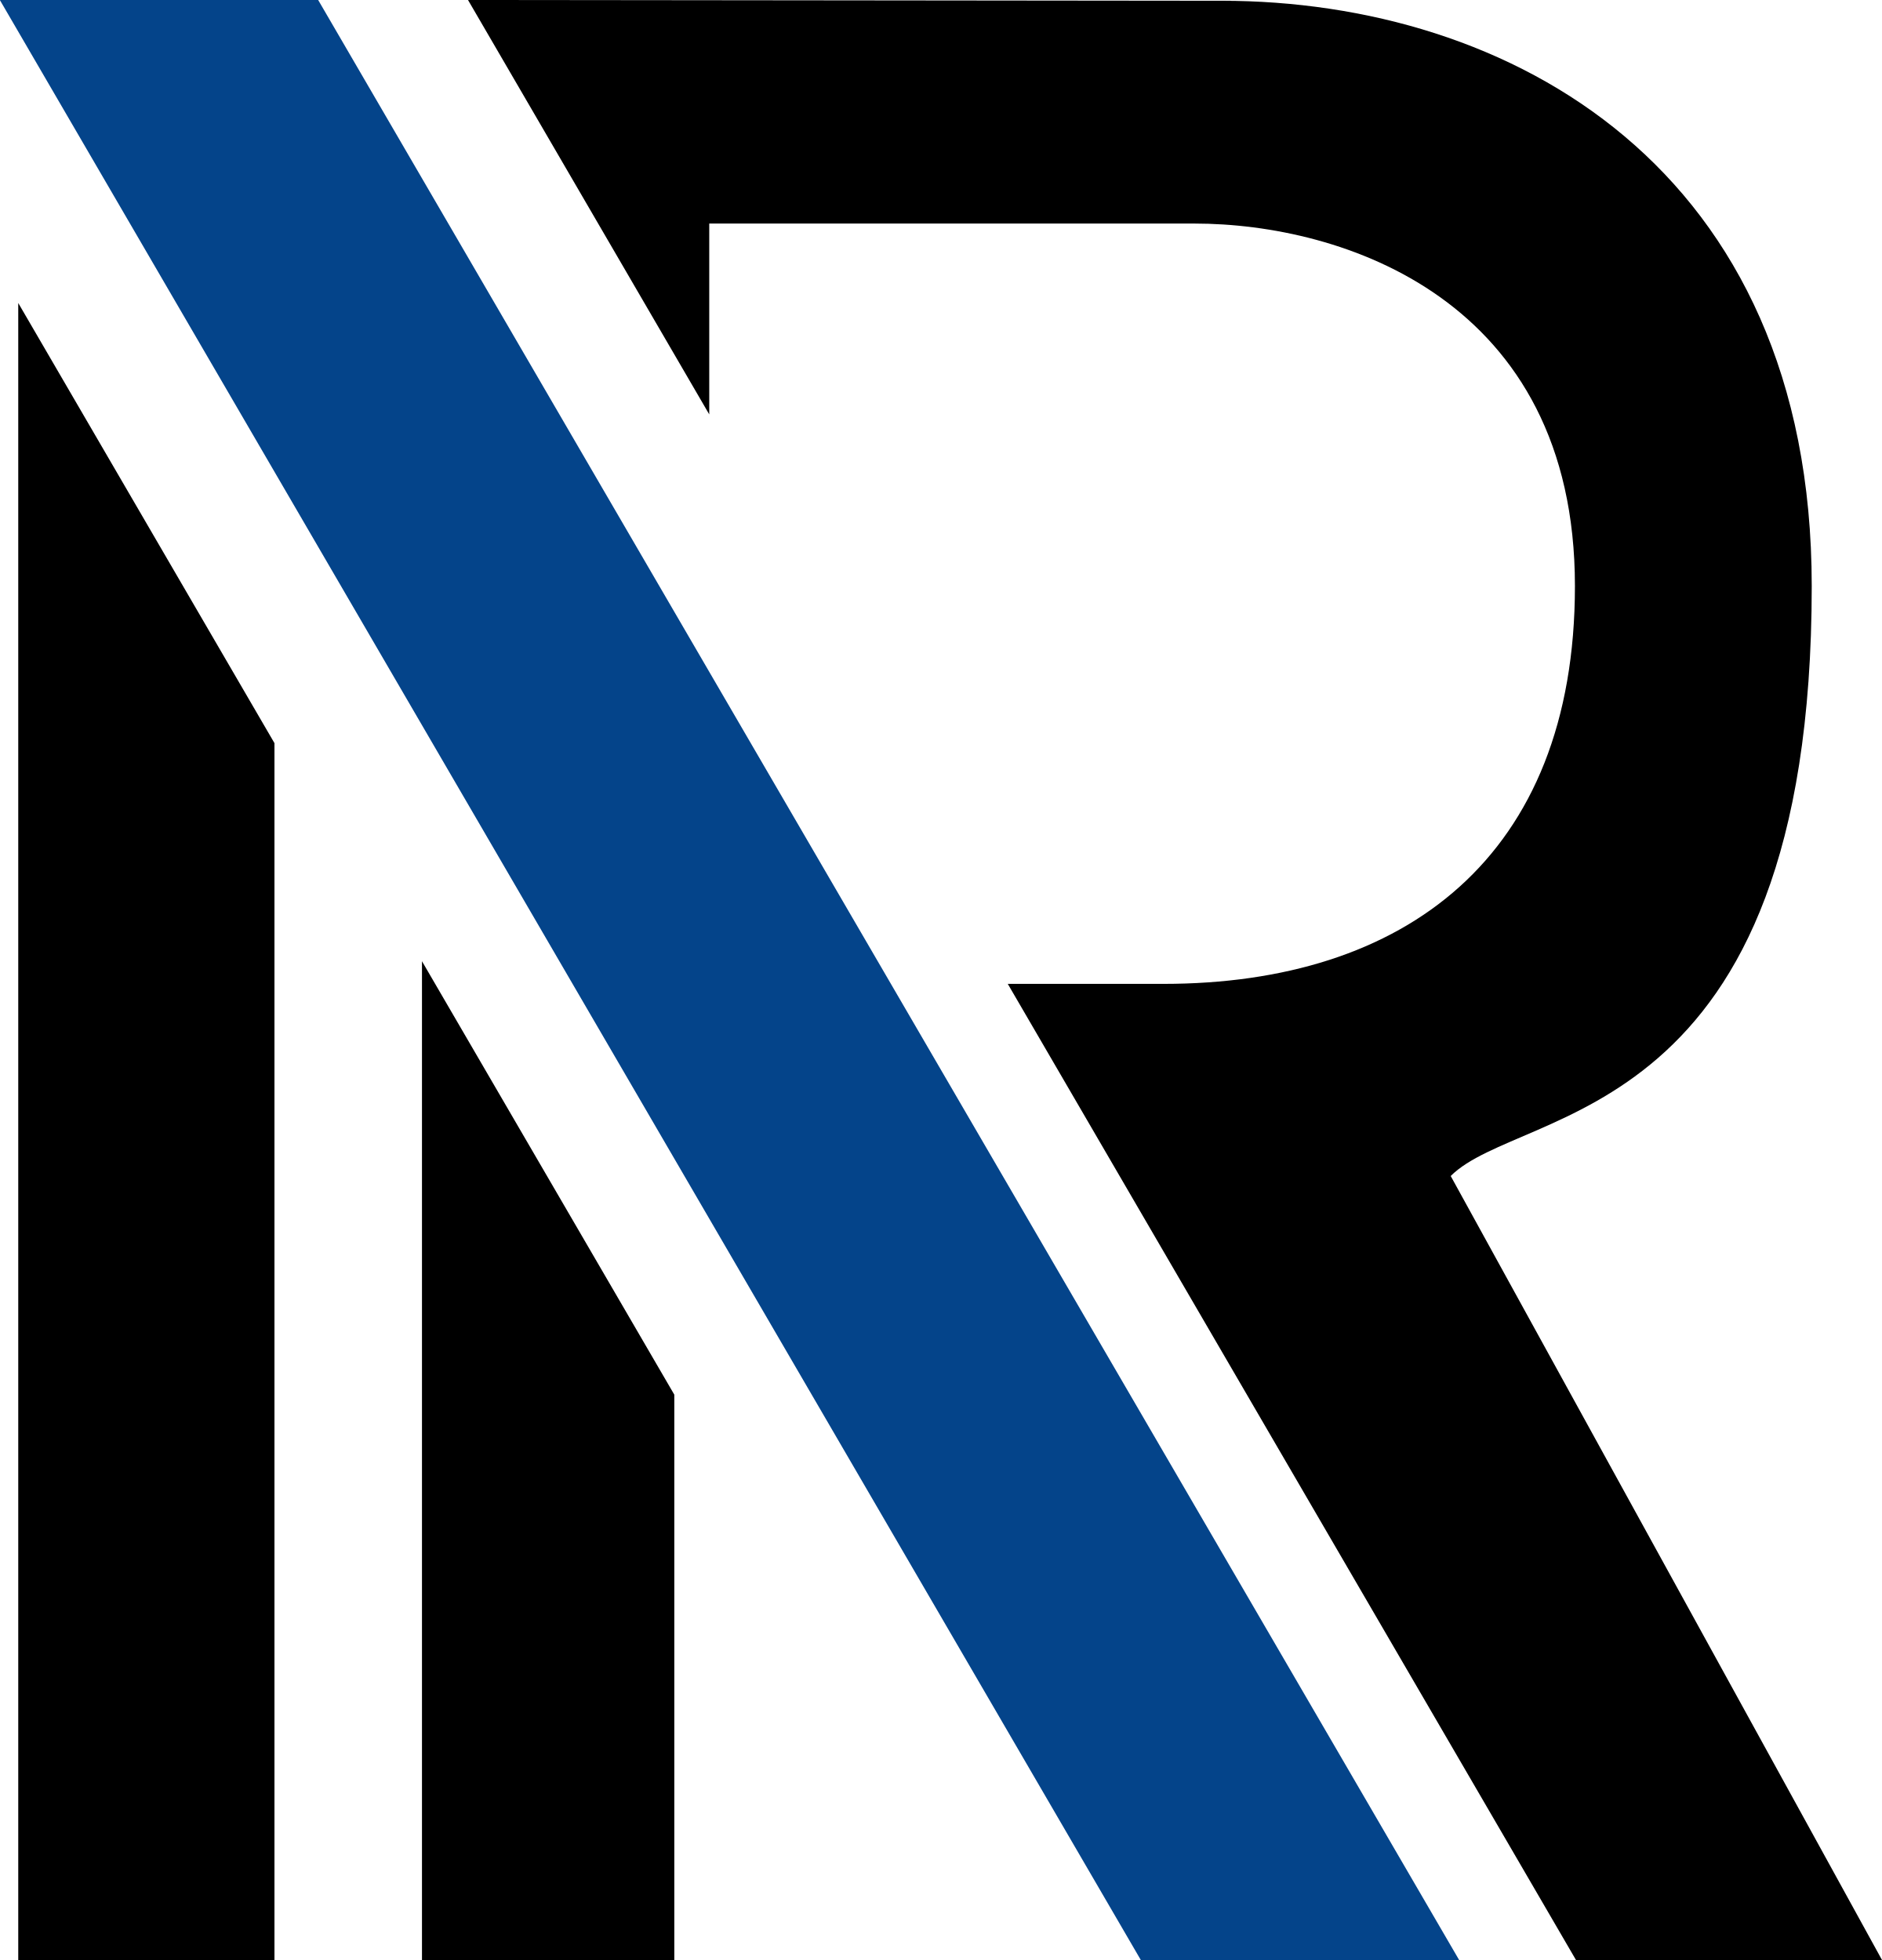
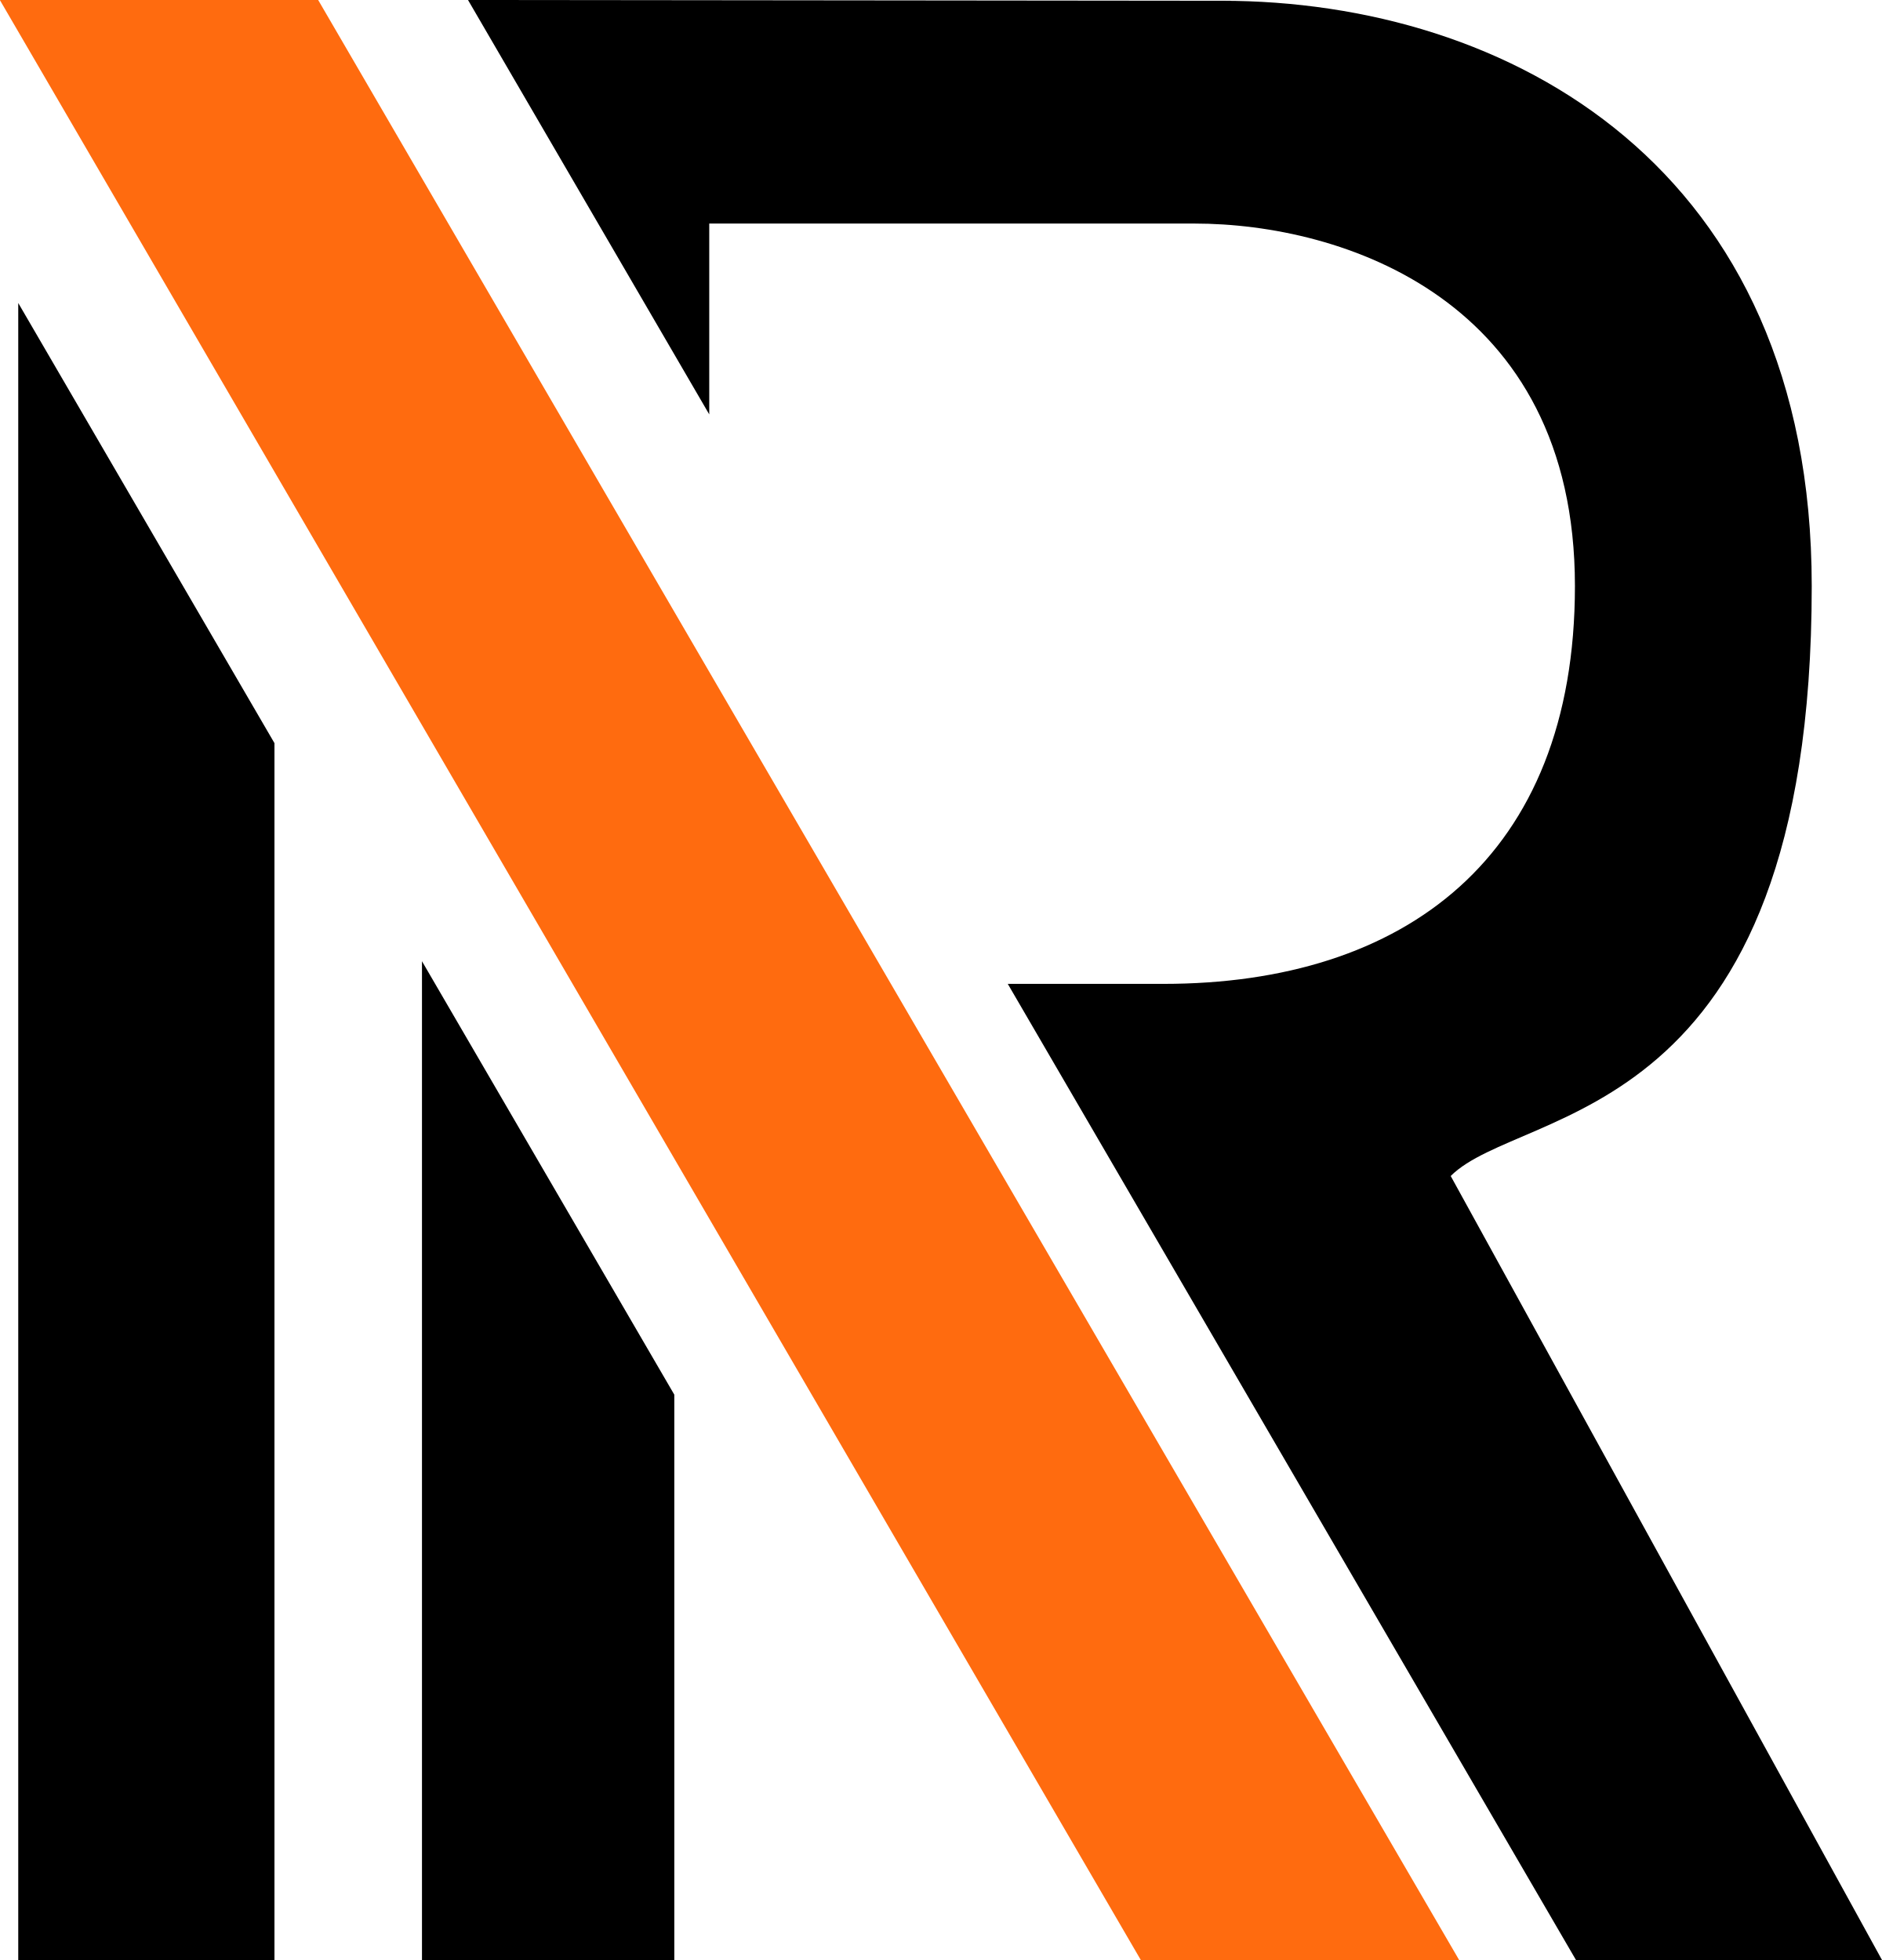
<svg xmlns="http://www.w3.org/2000/svg" viewBox="0 0 484.8 505">
  <path d="M4.7 78.07 L70.7 191.47 L70.7 505 L4.7 505 Z" fill="#000" />
  <path d="M108.7 247.66 L173.7 359.34 L173.7 505 L108.7 505 Z" fill="#000" />
  <path d="M120.56 0 L314.7 0.2 C388.7 0.2 466.7 43 466.7 151 C466.7 291 392.08 284.62 373.7 303 L484.8 505 L405.97 505 L259.6 253.5 L299.7 253.5 C361.7 253.5 405.7 221 405.7 151 C405.7 77 345.7 57.6 307.7 57.6 L182.7 57.6 L182.7 106.77 Z" fill="#000" />
-   <path d="M-0.04 0 L81.96 0 L375.87 505 L293.87 505 Z" fill="#04448A" />
+   <path d="M-0.04 0 L81.96 0 L375.87 505 L293.87 505 Z" fill="#FF6B0F" />
</svg>
